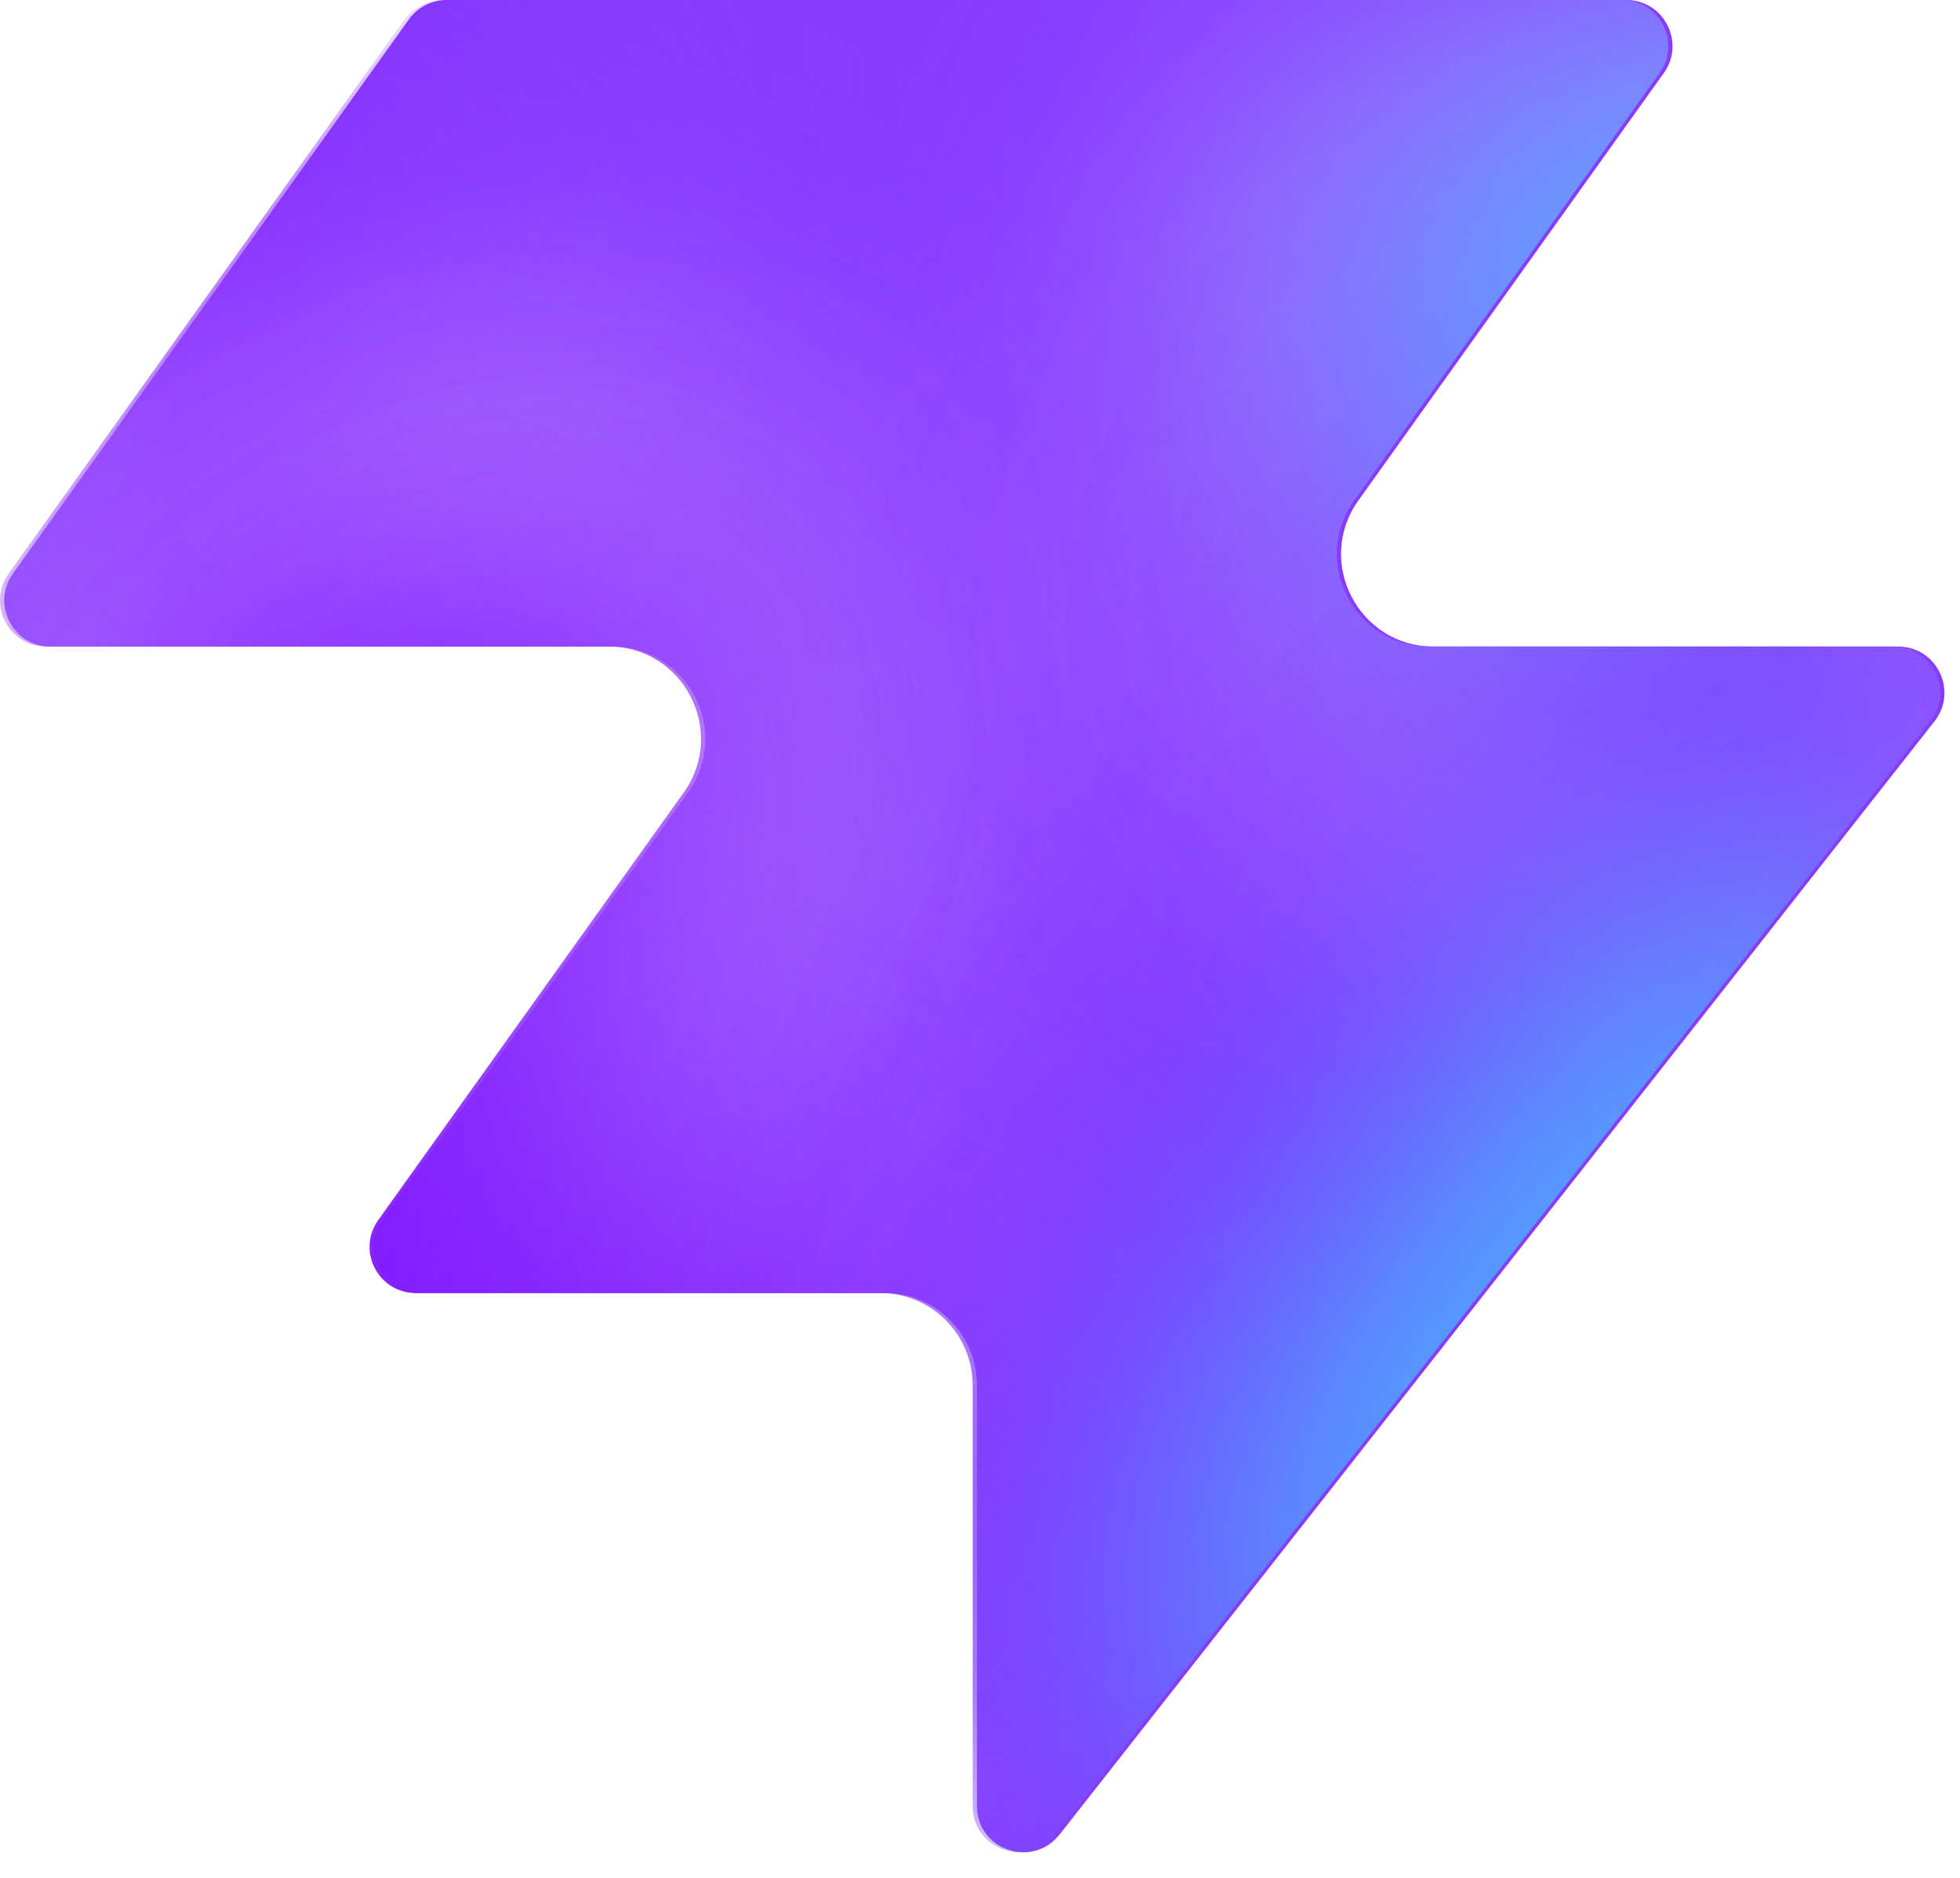
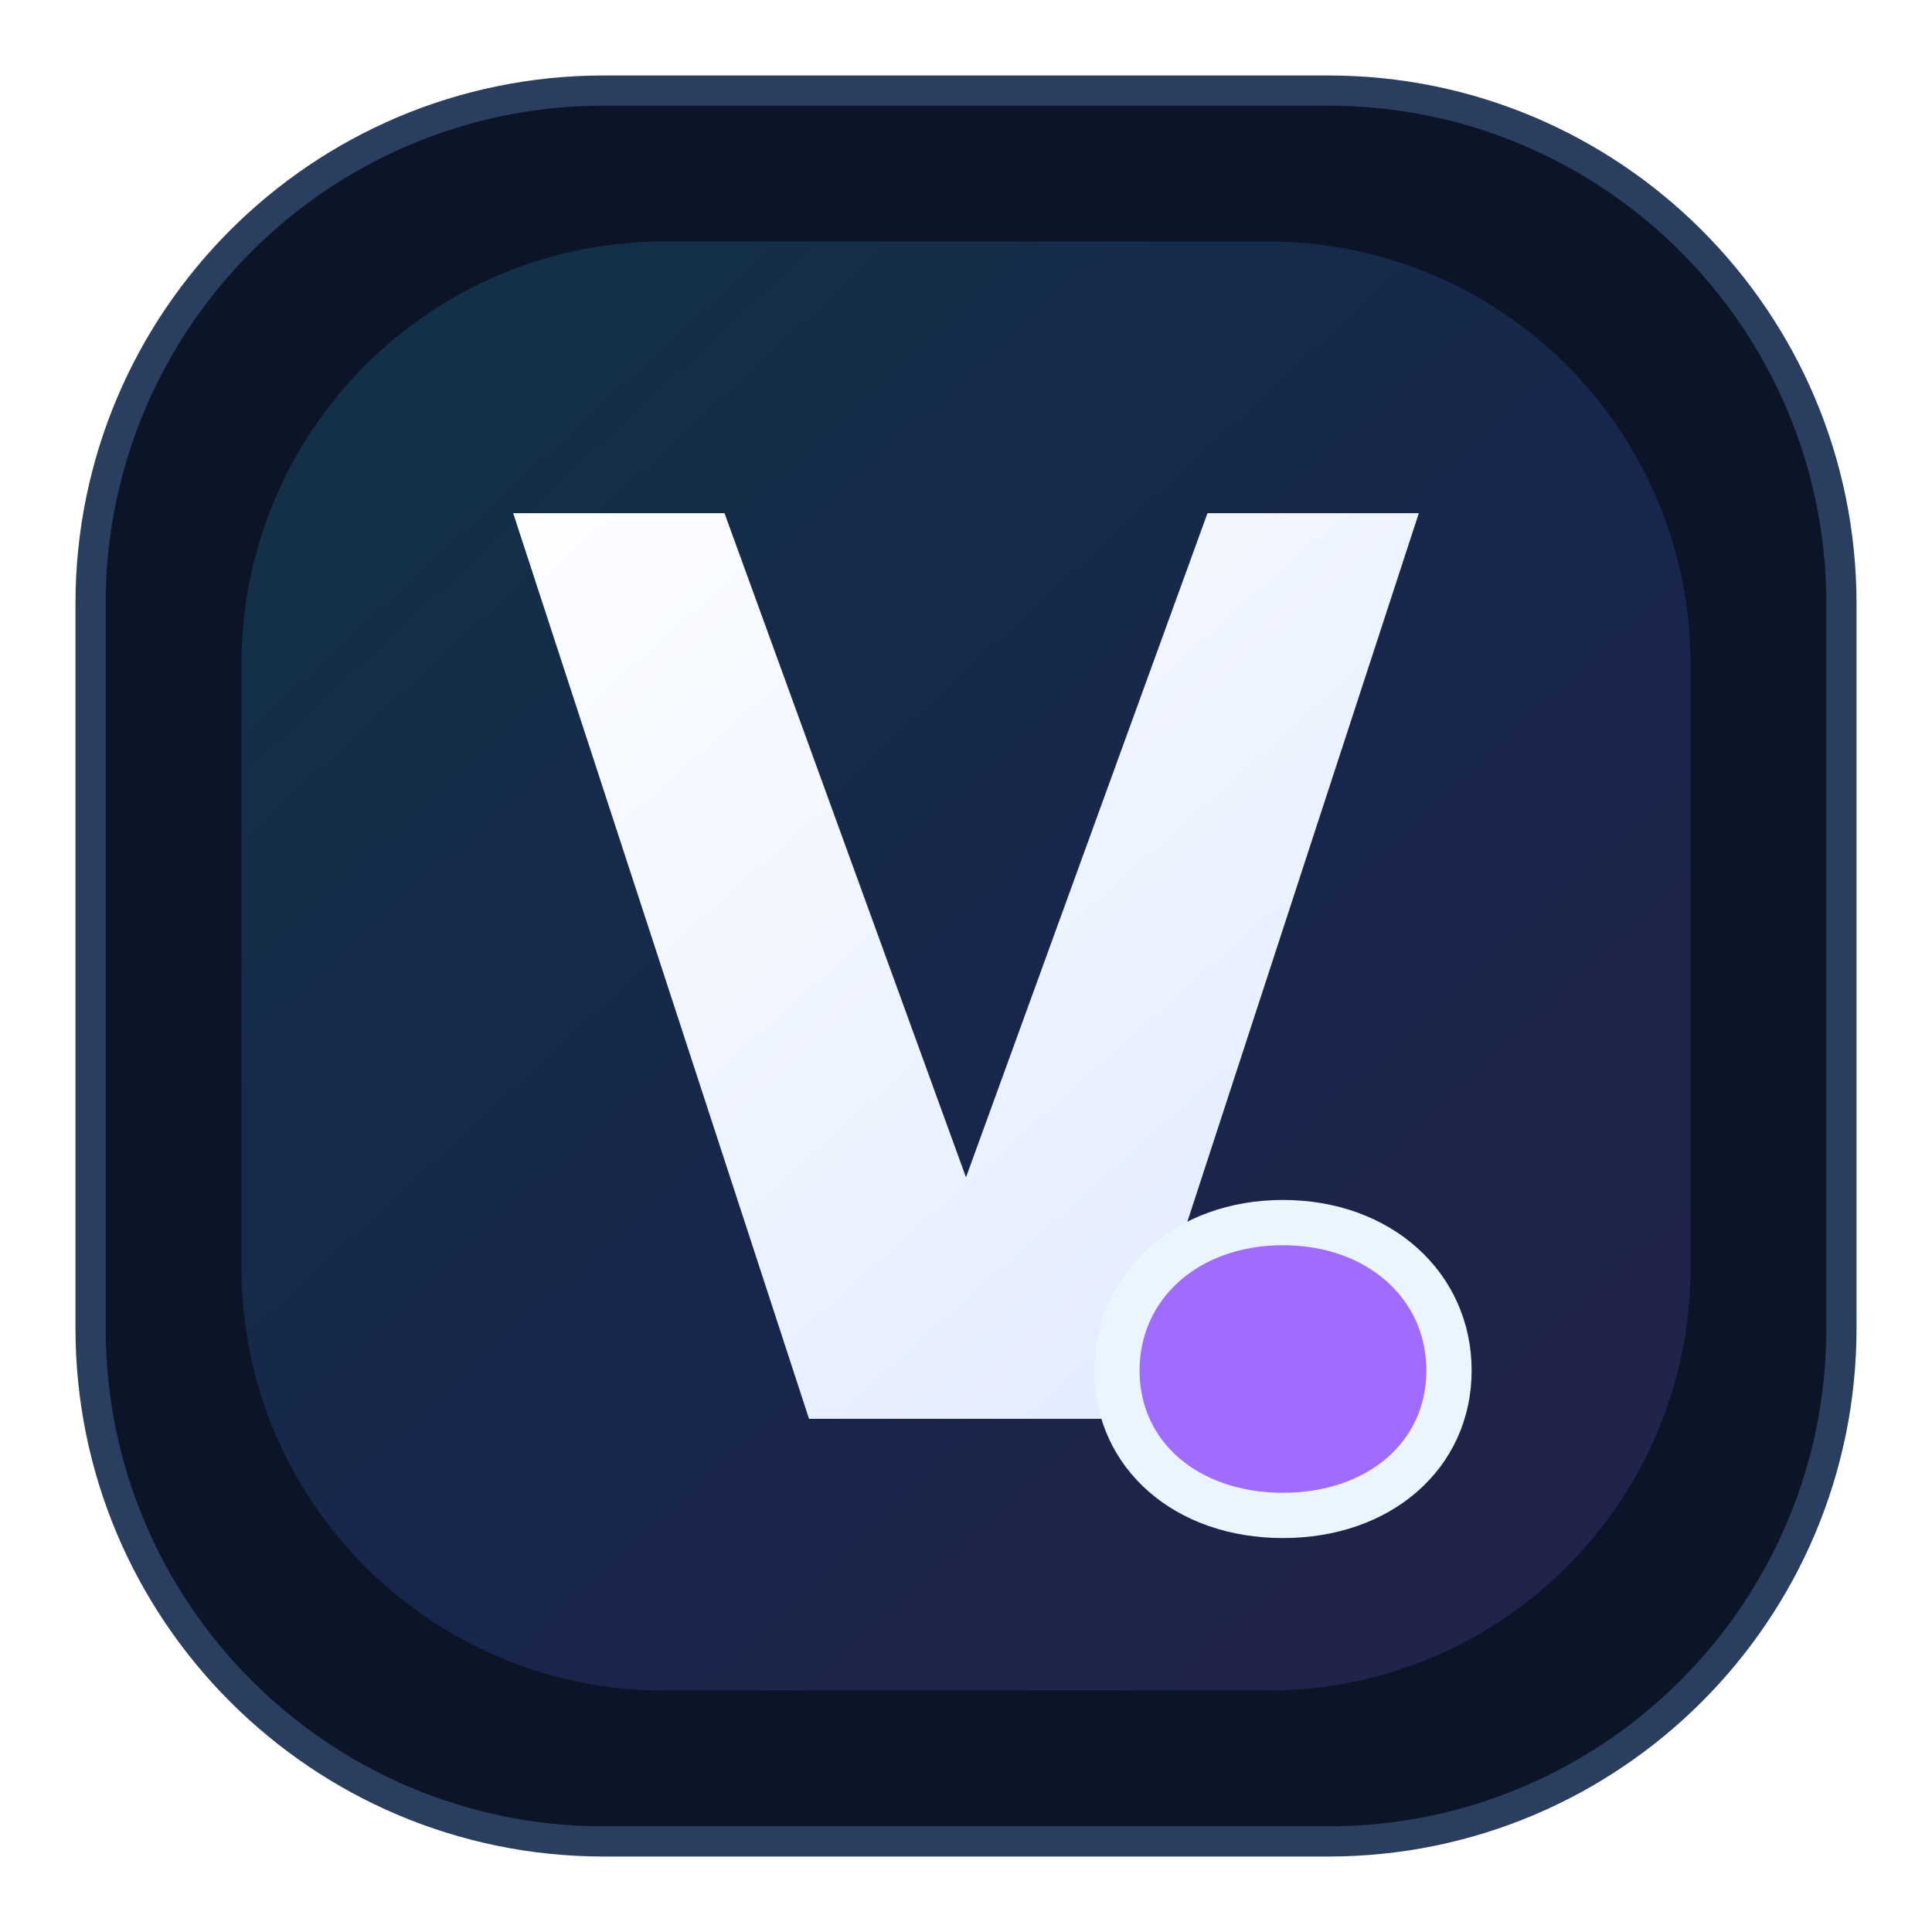
- <svg xmlns="http://www.w3.org/2000/svg" width="48" height="46" fill="none" viewBox="0 0 48 46">
-   <path fill="#863bff" d="M25.946 44.938c-.664.845-2.021.375-2.021-.698V33.937a2.26 2.26 0 0 0-2.262-2.262H10.287c-.92 0-1.456-1.04-.92-1.788l7.48-10.471c1.07-1.497 0-3.578-1.842-3.578H1.237c-.92 0-1.456-1.04-.92-1.788L10.013.474c.214-.297.556-.474.92-.474h28.894c.92 0 1.456 1.04.92 1.788l-7.48 10.471c-1.07 1.498 0 3.579 1.842 3.579h11.377c.943 0 1.473 1.088.89 1.83L25.947 44.94z" style="fill:#863bff;fill:color(display-p3 .525 .23 1);fill-opacity:1" />
-   <mask id="a" width="48" height="46" x="0" y="0" maskUnits="userSpaceOnUse" style="mask-type:alpha">
-     <path fill="#000" d="M25.842 44.938c-.664.844-2.021.375-2.021-.698V33.937a2.26 2.26 0 0 0-2.262-2.262H10.183c-.92 0-1.456-1.04-.92-1.788l7.48-10.471c1.07-1.498 0-3.579-1.842-3.579H1.133c-.92 0-1.456-1.04-.92-1.787L9.91.473c.214-.297.556-.474.92-.474h28.894c.92 0 1.456 1.04.92 1.788l-7.48 10.471c-1.07 1.498 0 3.578 1.842 3.578h11.377c.943 0 1.473 1.088.89 1.832L25.843 44.94z" style="fill:#000;fill-opacity:1" />
-   </mask>
-   <g mask="url(#a)">
-     <g filter="url(#b)">
-       <ellipse cx="5.508" cy="14.704" fill="#ede6ff" rx="5.508" ry="14.704" style="fill:#ede6ff;fill:color(display-p3 .927 .903 1);fill-opacity:1" transform="matrix(.00324 1 1 -.00324 -4.47 31.516)" />
-     </g>
-     <g filter="url(#c)">
-       <ellipse cx="10.399" cy="29.851" fill="#ede6ff" rx="10.399" ry="29.851" style="fill:#ede6ff;fill:color(display-p3 .927 .903 1);fill-opacity:1" transform="matrix(.00324 1 1 -.00324 -39.328 7.883)" />
-     </g>
-     <g filter="url(#d)">
-       <ellipse cx="5.508" cy="30.487" fill="#7e14ff" rx="5.508" ry="30.487" style="fill:#7e14ff;fill:color(display-p3 .492 .077 1);fill-opacity:1" transform="rotate(89.814 -25.913 -14.639)scale(1 -1)" />
-     </g>
-     <g filter="url(#e)">
-       <ellipse cx="5.508" cy="30.599" fill="#7e14ff" rx="5.508" ry="30.599" style="fill:#7e14ff;fill:color(display-p3 .492 .077 1);fill-opacity:1" transform="rotate(89.814 -32.644 -3.334)scale(1 -1)" />
-     </g>
-     <g filter="url(#f)">
-       <ellipse cx="5.508" cy="30.599" fill="#7e14ff" rx="5.508" ry="30.599" style="fill:#7e14ff;fill:color(display-p3 .492 .077 1);fill-opacity:1" transform="matrix(.00324 1 1 -.00324 -34.34 30.47)" />
-     </g>
-     <g filter="url(#g)">
-       <ellipse cx="14.072" cy="22.078" fill="#ede6ff" rx="14.072" ry="22.078" style="fill:#ede6ff;fill:color(display-p3 .927 .903 1);fill-opacity:1" transform="rotate(93.35 24.506 48.493)scale(-1 1)" />
-     </g>
-     <g filter="url(#h)">
-       <ellipse cx="3.47" cy="21.501" fill="#7e14ff" rx="3.47" ry="21.501" style="fill:#7e14ff;fill:color(display-p3 .492 .077 1);fill-opacity:1" transform="rotate(89.009 28.708 47.59)scale(-1 1)" />
-     </g>
-     <g filter="url(#i)">
-       <ellipse cx="3.47" cy="21.501" fill="#7e14ff" rx="3.47" ry="21.501" style="fill:#7e14ff;fill:color(display-p3 .492 .077 1);fill-opacity:1" transform="rotate(89.009 28.708 47.59)scale(-1 1)" />
-     </g>
-     <g filter="url(#j)">
-       <ellipse cx=".387" cy="8.972" fill="#7e14ff" rx="4.407" ry="29.108" style="fill:#7e14ff;fill:color(display-p3 .492 .077 1);fill-opacity:1" transform="rotate(39.51 .387 8.972)" />
-     </g>
-     <g filter="url(#k)">
-       <ellipse cx="47.523" cy="-6.092" fill="#7e14ff" rx="4.407" ry="29.108" style="fill:#7e14ff;fill:color(display-p3 .492 .077 1);fill-opacity:1" transform="rotate(37.892 47.523 -6.092)" />
-     </g>
-     <g filter="url(#l)">
-       <ellipse cx="41.412" cy="6.333" fill="#47bfff" rx="5.971" ry="9.665" style="fill:#47bfff;fill:color(display-p3 .28 .748 1);fill-opacity:1" transform="rotate(37.892 41.412 6.333)" />
-     </g>
-     <g filter="url(#m)">
-       <ellipse cx="-1.879" cy="38.332" fill="#7e14ff" rx="4.407" ry="29.108" style="fill:#7e14ff;fill:color(display-p3 .492 .077 1);fill-opacity:1" transform="rotate(37.892 -1.88 38.332)" />
-     </g>
-     <g filter="url(#n)">
-       <ellipse cx="-1.879" cy="38.332" fill="#7e14ff" rx="4.407" ry="29.108" style="fill:#7e14ff;fill:color(display-p3 .492 .077 1);fill-opacity:1" transform="rotate(37.892 -1.88 38.332)" />
-     </g>
-     <g filter="url(#o)">
-       <ellipse cx="35.651" cy="29.907" fill="#7e14ff" rx="4.407" ry="29.108" style="fill:#7e14ff;fill:color(display-p3 .492 .077 1);fill-opacity:1" transform="rotate(37.892 35.651 29.907)" />
-     </g>
-     <g filter="url(#p)">
-       <ellipse cx="38.418" cy="32.4" fill="#47bfff" rx="5.971" ry="15.297" style="fill:#47bfff;fill:color(display-p3 .28 .748 1);fill-opacity:1" transform="rotate(37.892 38.418 32.4)" />
-     </g>
-   </g>
+ <svg xmlns="http://www.w3.org/2000/svg" viewBox="0 0 64 64" fill="none">
  <defs>
-     <filter id="b" width="60.045" height="41.654" x="-19.77" y="16.149" color-interpolation-filters="sRGB" filterUnits="userSpaceOnUse">
-       <feFlood flood-opacity="0" result="BackgroundImageFix" />
-       <feBlend in="SourceGraphic" in2="BackgroundImageFix" result="shape" />
-       <feGaussianBlur result="effect1_foregroundBlur_2002_17158" stdDeviation="7.659" />
-     </filter>
-     <filter id="c" width="90.34" height="51.437" x="-54.613" y="-7.533" color-interpolation-filters="sRGB" filterUnits="userSpaceOnUse">
-       <feFlood flood-opacity="0" result="BackgroundImageFix" />
-       <feBlend in="SourceGraphic" in2="BackgroundImageFix" result="shape" />
-       <feGaussianBlur result="effect1_foregroundBlur_2002_17158" stdDeviation="7.659" />
-     </filter>
-     <filter id="d" width="79.355" height="29.4" x="-49.64" y="2.03" color-interpolation-filters="sRGB" filterUnits="userSpaceOnUse">
-       <feFlood flood-opacity="0" result="BackgroundImageFix" />
-       <feBlend in="SourceGraphic" in2="BackgroundImageFix" result="shape" />
-       <feGaussianBlur result="effect1_foregroundBlur_2002_17158" stdDeviation="4.596" />
-     </filter>
-     <filter id="e" width="79.579" height="29.4" x="-45.045" y="20.029" color-interpolation-filters="sRGB" filterUnits="userSpaceOnUse">
-       <feFlood flood-opacity="0" result="BackgroundImageFix" />
-       <feBlend in="SourceGraphic" in2="BackgroundImageFix" result="shape" />
-       <feGaussianBlur result="effect1_foregroundBlur_2002_17158" stdDeviation="4.596" />
-     </filter>
-     <filter id="f" width="79.579" height="29.4" x="-43.513" y="21.178" color-interpolation-filters="sRGB" filterUnits="userSpaceOnUse">
-       <feFlood flood-opacity="0" result="BackgroundImageFix" />
-       <feBlend in="SourceGraphic" in2="BackgroundImageFix" result="shape" />
-       <feGaussianBlur result="effect1_foregroundBlur_2002_17158" stdDeviation="4.596" />
-     </filter>
-     <filter id="g" width="74.749" height="58.852" x="15.756" y="-17.901" color-interpolation-filters="sRGB" filterUnits="userSpaceOnUse">
-       <feFlood flood-opacity="0" result="BackgroundImageFix" />
-       <feBlend in="SourceGraphic" in2="BackgroundImageFix" result="shape" />
-       <feGaussianBlur result="effect1_foregroundBlur_2002_17158" stdDeviation="7.659" />
-     </filter>
-     <filter id="h" width="61.377" height="25.362" x="23.548" y="2.284" color-interpolation-filters="sRGB" filterUnits="userSpaceOnUse">
-       <feFlood flood-opacity="0" result="BackgroundImageFix" />
-       <feBlend in="SourceGraphic" in2="BackgroundImageFix" result="shape" />
-       <feGaussianBlur result="effect1_foregroundBlur_2002_17158" stdDeviation="4.596" />
-     </filter>
-     <filter id="i" width="61.377" height="25.362" x="23.548" y="2.284" color-interpolation-filters="sRGB" filterUnits="userSpaceOnUse">
-       <feFlood flood-opacity="0" result="BackgroundImageFix" />
-       <feBlend in="SourceGraphic" in2="BackgroundImageFix" result="shape" />
-       <feGaussianBlur result="effect1_foregroundBlur_2002_17158" stdDeviation="4.596" />
-     </filter>
-     <filter id="j" width="56.045" height="63.649" x="-27.636" y="-22.853" color-interpolation-filters="sRGB" filterUnits="userSpaceOnUse">
-       <feFlood flood-opacity="0" result="BackgroundImageFix" />
-       <feBlend in="SourceGraphic" in2="BackgroundImageFix" result="shape" />
-       <feGaussianBlur result="effect1_foregroundBlur_2002_17158" stdDeviation="4.596" />
-     </filter>
-     <filter id="k" width="54.814" height="64.646" x="20.116" y="-38.415" color-interpolation-filters="sRGB" filterUnits="userSpaceOnUse">
-       <feFlood flood-opacity="0" result="BackgroundImageFix" />
-       <feBlend in="SourceGraphic" in2="BackgroundImageFix" result="shape" />
-       <feGaussianBlur result="effect1_foregroundBlur_2002_17158" stdDeviation="4.596" />
-     </filter>
-     <filter id="l" width="33.541" height="35.313" x="24.641" y="-11.323" color-interpolation-filters="sRGB" filterUnits="userSpaceOnUse">
-       <feFlood flood-opacity="0" result="BackgroundImageFix" />
-       <feBlend in="SourceGraphic" in2="BackgroundImageFix" result="shape" />
-       <feGaussianBlur result="effect1_foregroundBlur_2002_17158" stdDeviation="4.596" />
-     </filter>
-     <filter id="m" width="54.814" height="64.646" x="-29.286" y="6.009" color-interpolation-filters="sRGB" filterUnits="userSpaceOnUse">
-       <feFlood flood-opacity="0" result="BackgroundImageFix" />
-       <feBlend in="SourceGraphic" in2="BackgroundImageFix" result="shape" />
-       <feGaussianBlur result="effect1_foregroundBlur_2002_17158" stdDeviation="4.596" />
-     </filter>
-     <filter id="n" width="54.814" height="64.646" x="-29.286" y="6.009" color-interpolation-filters="sRGB" filterUnits="userSpaceOnUse">
-       <feFlood flood-opacity="0" result="BackgroundImageFix" />
-       <feBlend in="SourceGraphic" in2="BackgroundImageFix" result="shape" />
-       <feGaussianBlur result="effect1_foregroundBlur_2002_17158" stdDeviation="4.596" />
-     </filter>
-     <filter id="o" width="54.814" height="64.646" x="8.244" y="-2.416" color-interpolation-filters="sRGB" filterUnits="userSpaceOnUse">
-       <feFlood flood-opacity="0" result="BackgroundImageFix" />
-       <feBlend in="SourceGraphic" in2="BackgroundImageFix" result="shape" />
-       <feGaussianBlur result="effect1_foregroundBlur_2002_17158" stdDeviation="4.596" />
-     </filter>
-     <filter id="p" width="39.409" height="43.623" x="18.713" y="10.588" color-interpolation-filters="sRGB" filterUnits="userSpaceOnUse">
-       <feFlood flood-opacity="0" result="BackgroundImageFix" />
-       <feBlend in="SourceGraphic" in2="BackgroundImageFix" result="shape" />
-       <feGaussianBlur result="effect1_foregroundBlur_2002_17158" stdDeviation="4.596" />
-     </filter>
+     <linearGradient id="bg" x1="8" y1="6" x2="56" y2="58" gradientUnits="userSpaceOnUse">
+       <stop stop-color="#37C9EE" />
+       <stop offset="0.55" stop-color="#5B7CFF" />
+       <stop offset="1" stop-color="#9A62F5" />
+     </linearGradient>
+     <linearGradient id="mark" x1="16" y1="14" x2="48" y2="50" gradientUnits="userSpaceOnUse">
+       <stop stop-color="#FFFFFF" />
+       <stop offset="1" stop-color="#DCE8FF" />
+     </linearGradient>
  </defs>
+   <rect x="3" y="3" width="58" height="58" rx="17" fill="#0B1527" stroke="#2A3E60" />
+   <rect x="8" y="8" width="48" height="48" rx="14" fill="url(#bg)" opacity="0.17" />
+   <path d="M17 17L24 17L32 39L40 17L47 17L37.2 47H26.8L17 17Z" fill="url(#mark)" />
+   <path d="M42.5 40.5C45.7 40.5 48 42.6 48 45.4C48 48.2 45.7 50.2 42.5 50.2C39.3 50.2 37 48.2 37 45.4C37 42.6 39.3 40.5 42.5 40.5Z" fill="#A06BFF" stroke="#EAF5FF" stroke-width="1.5" />
</svg>
